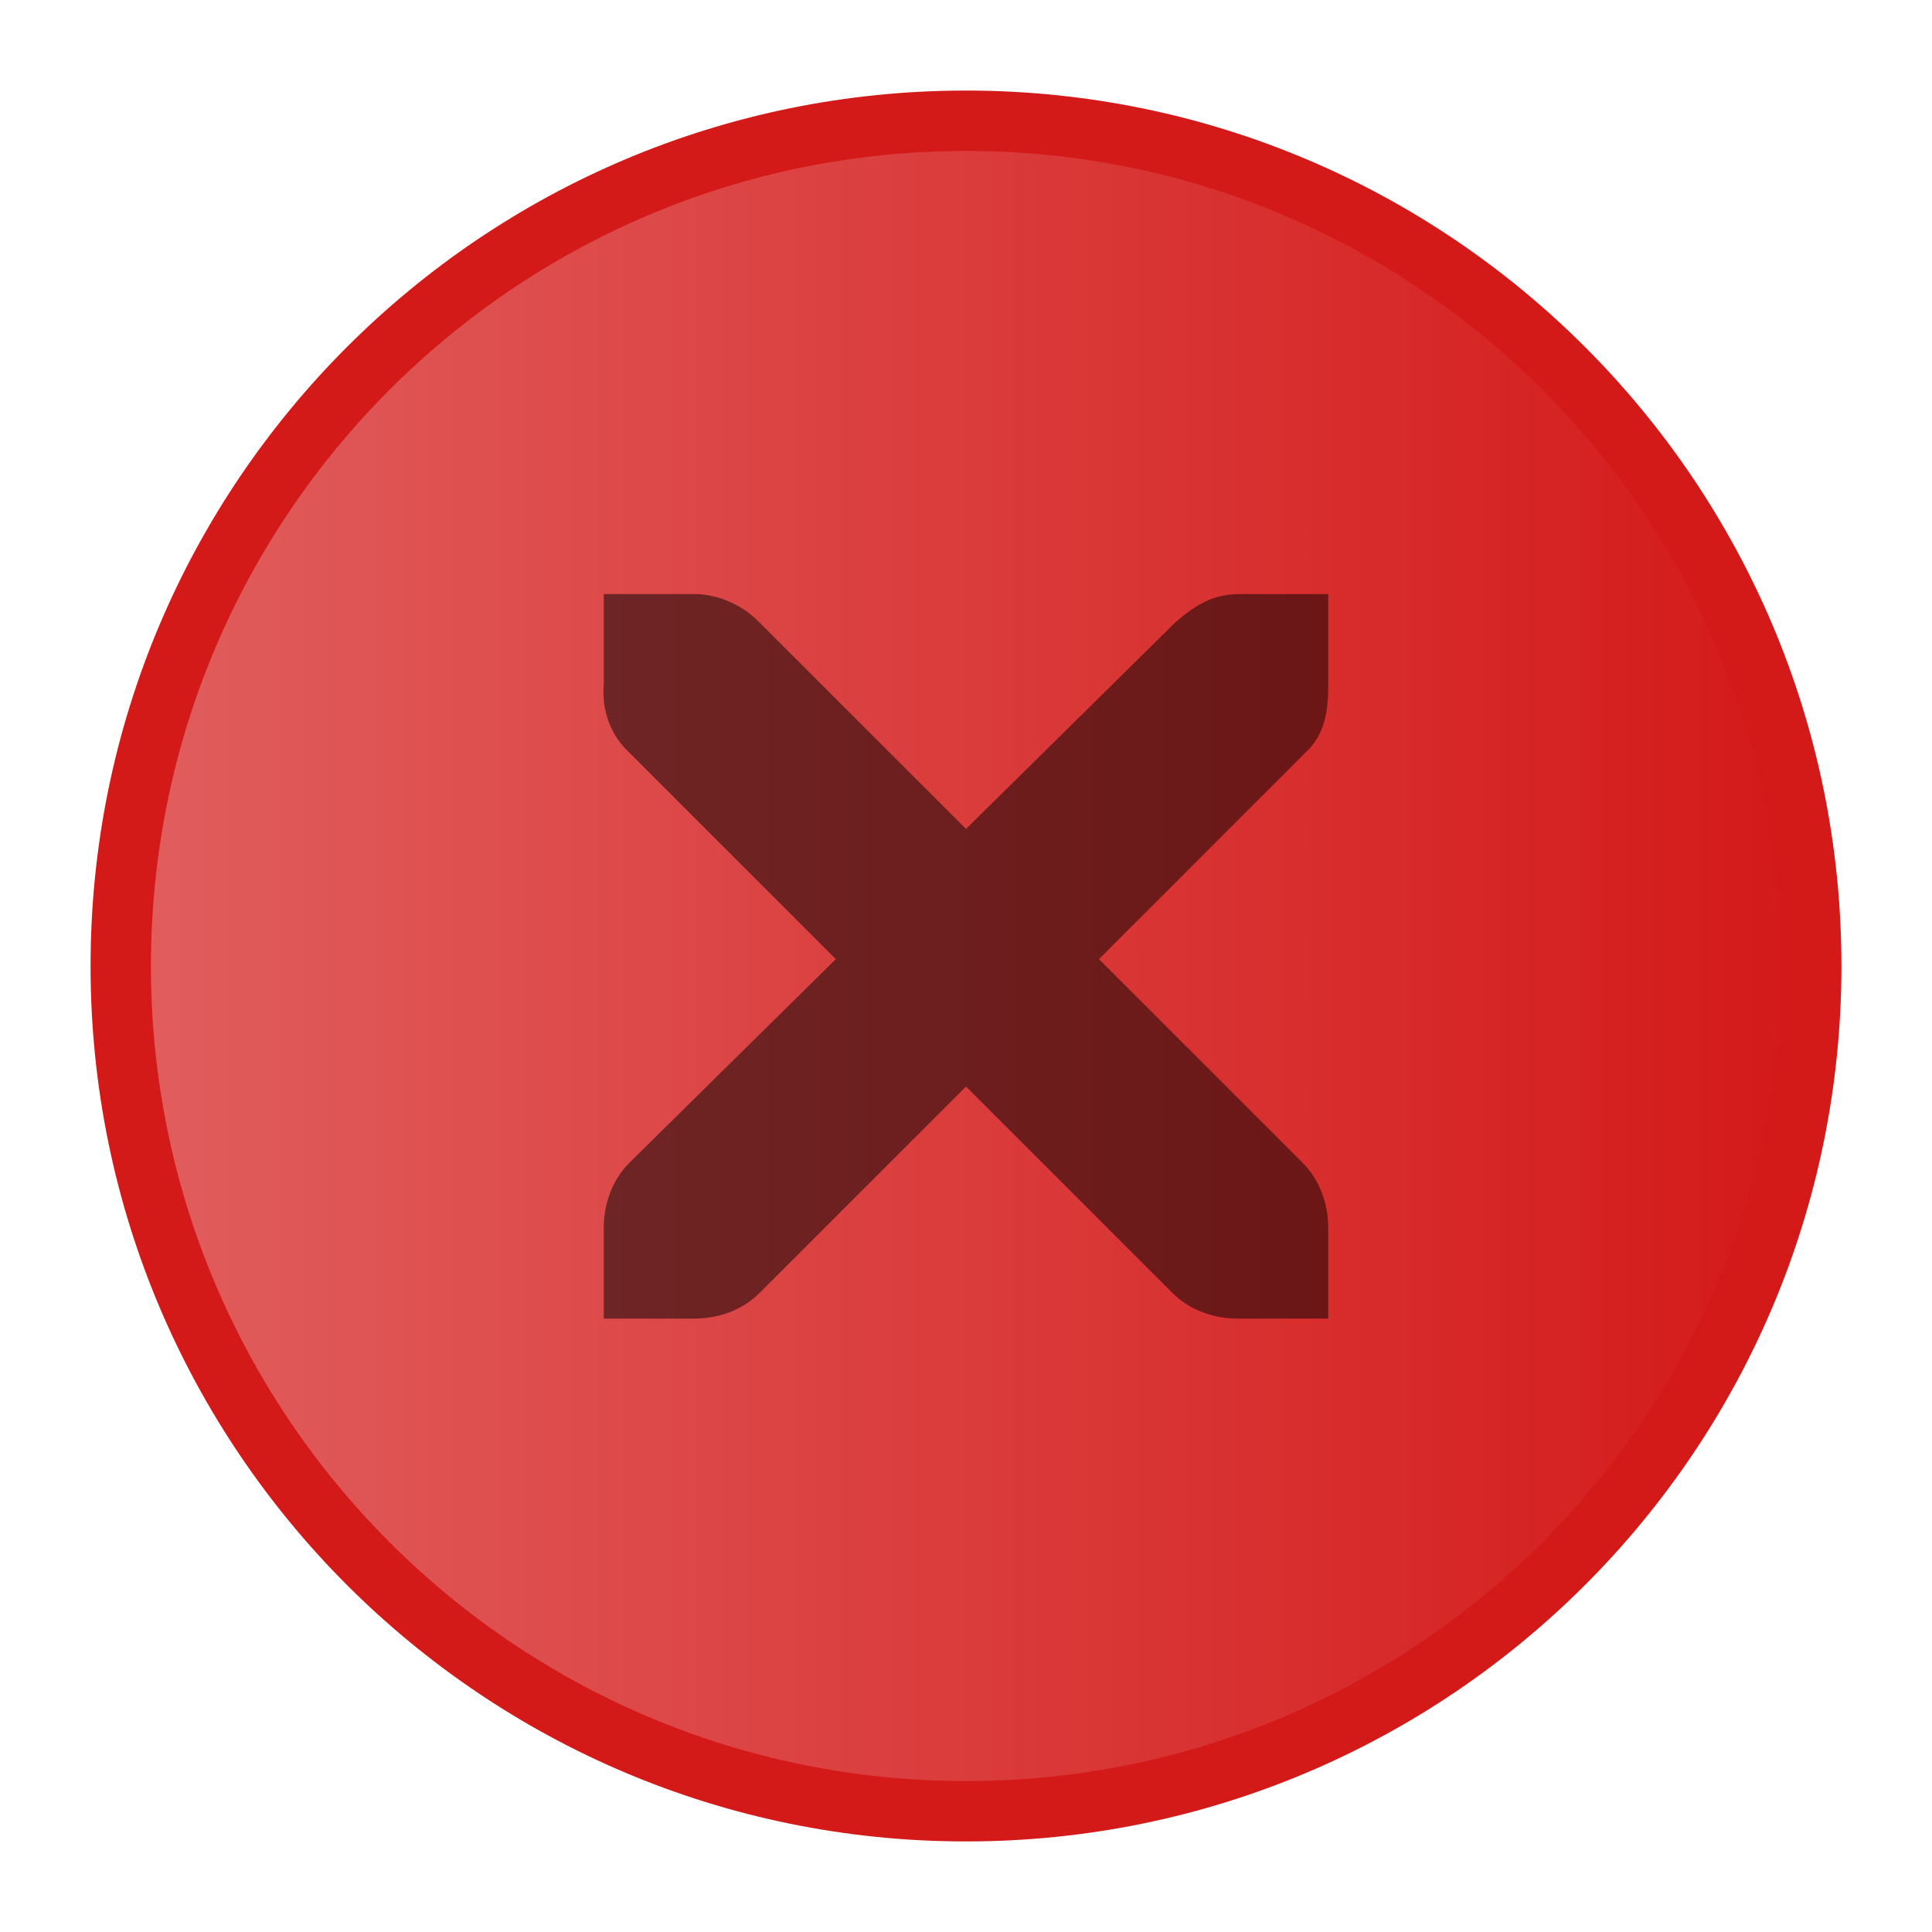
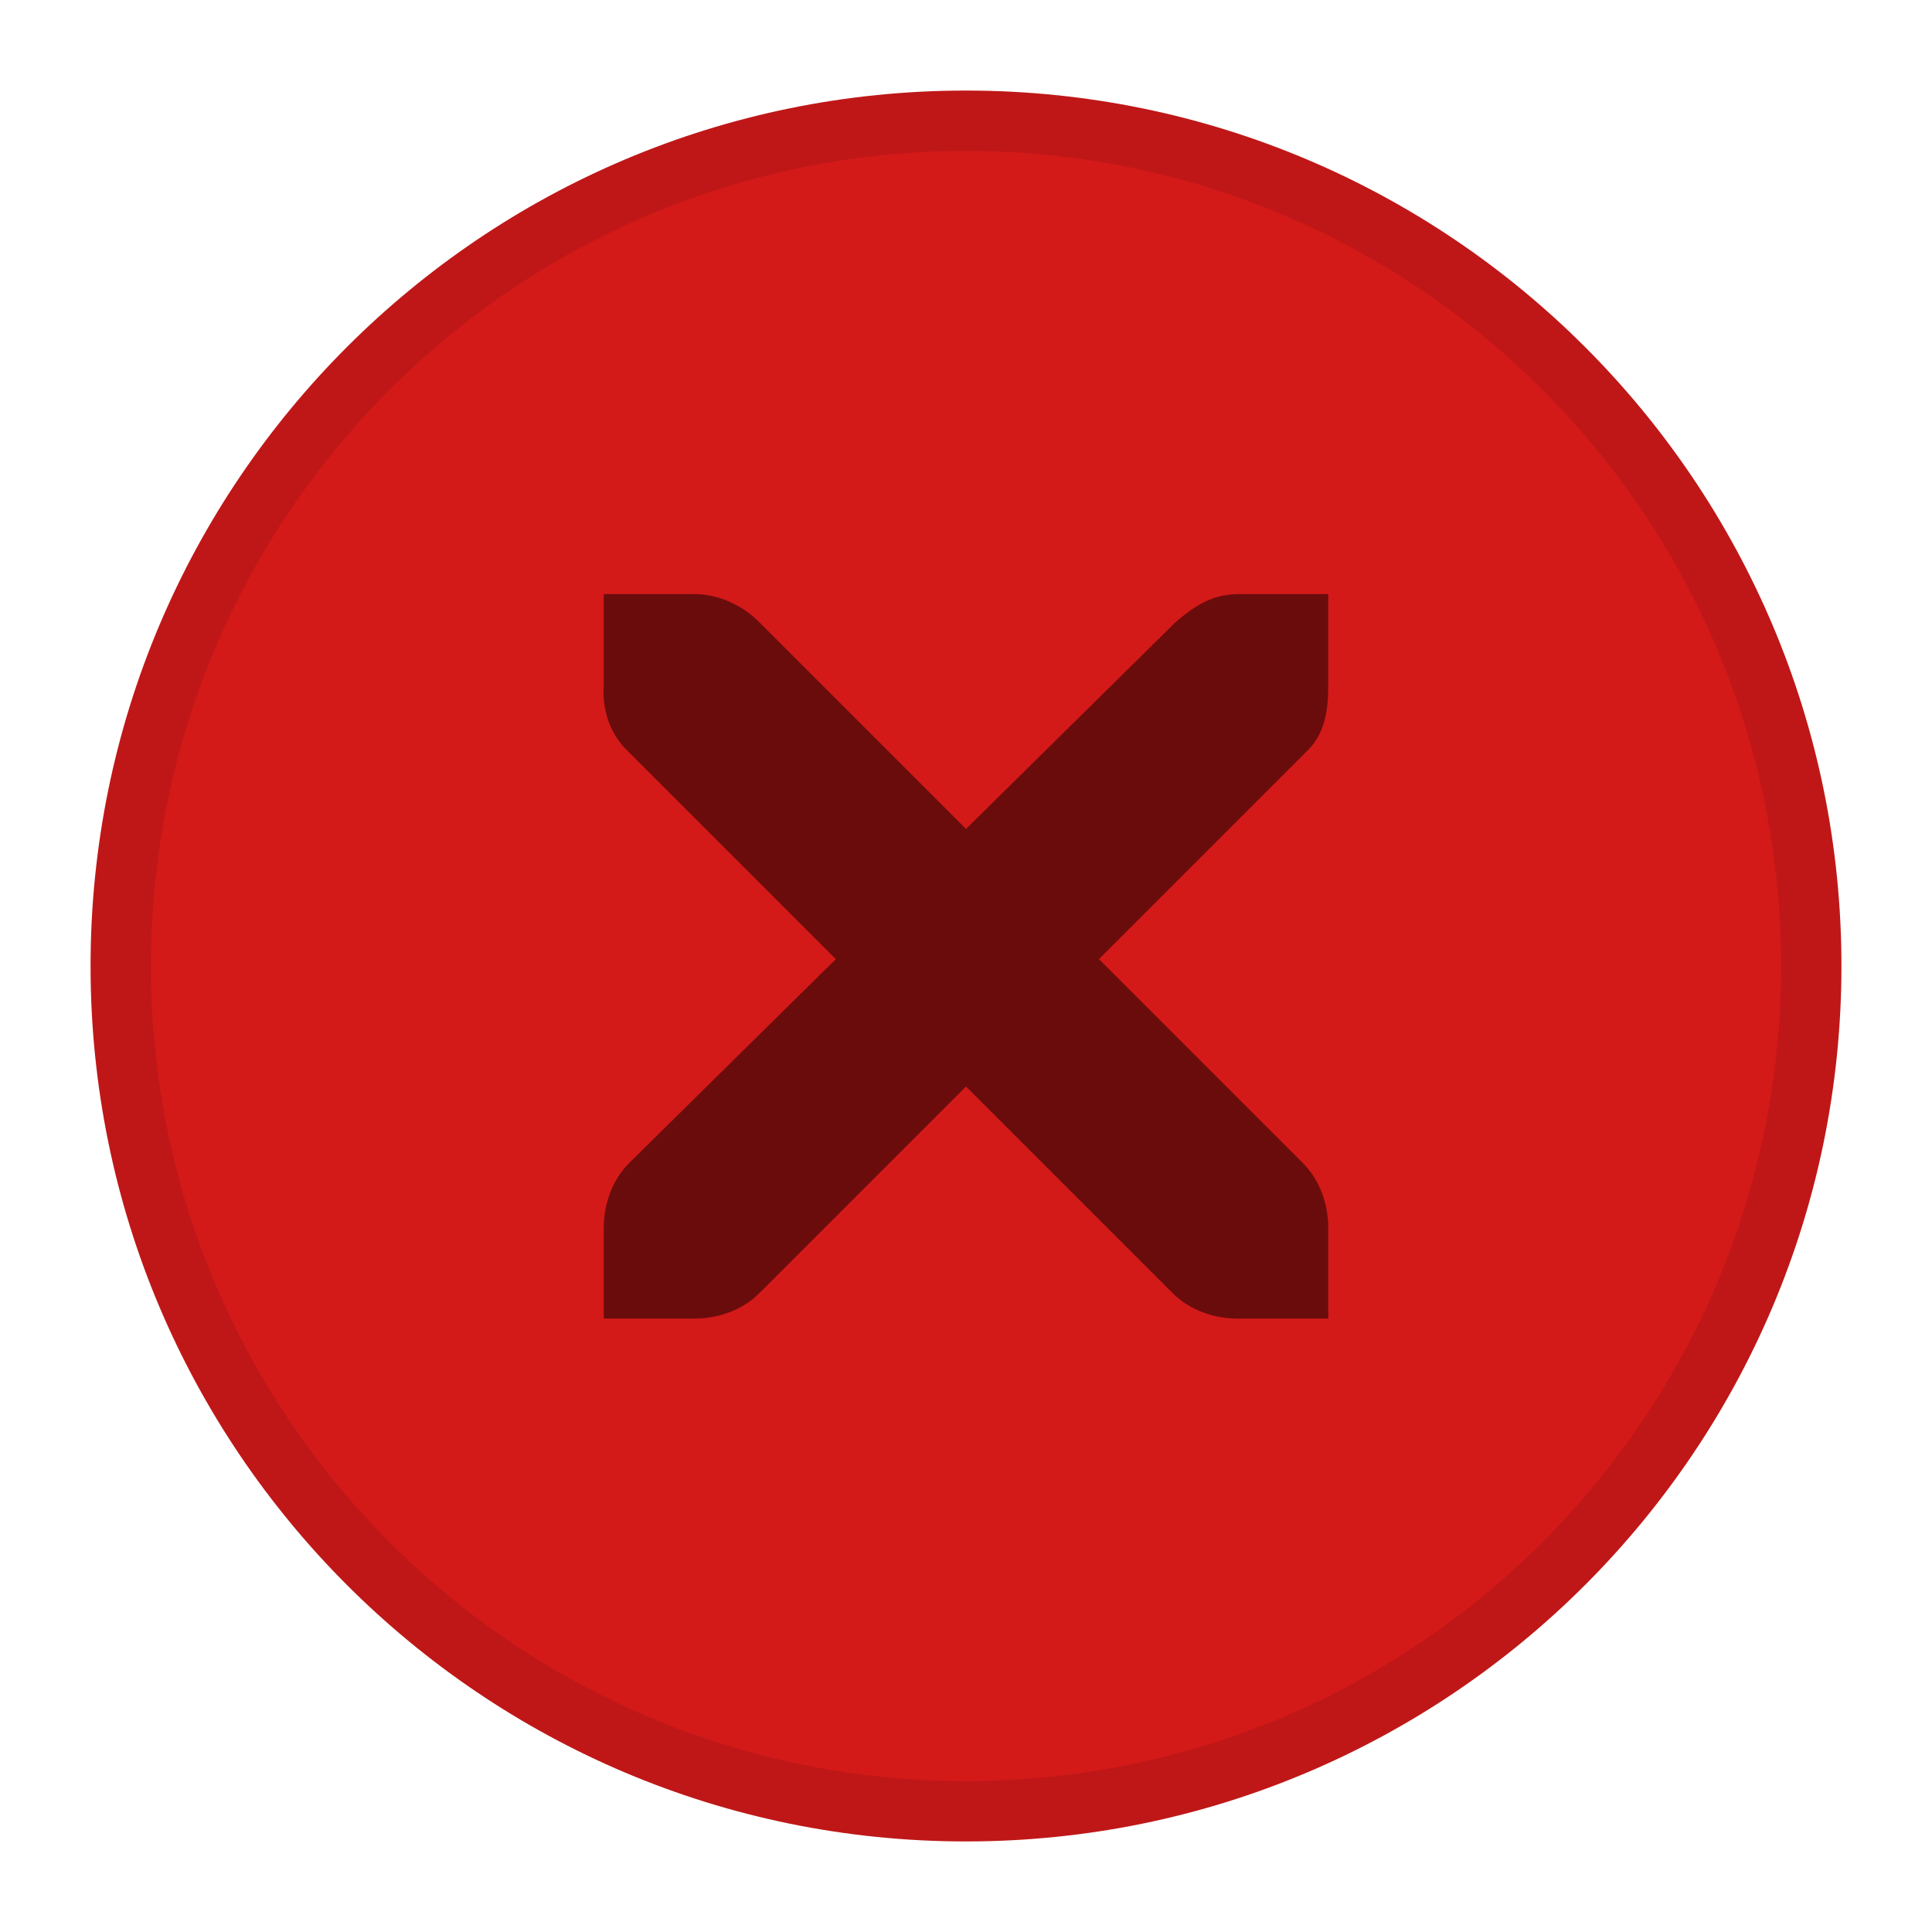
- <svg xmlns="http://www.w3.org/2000/svg" xmlns:xlink="http://www.w3.org/1999/xlink" id="svg1824" version="1.1" height="16" width="16">
-   <defs id="defs64">
-     <linearGradient id="app-menu">
-       <stop id="stop2" offset="0" style="stop-color:#5ebdab" />
-       <stop id="stop4" offset="1" style="stop-color:#19a187" />
-     </linearGradient>
-     <linearGradient id="close-button">
-       <stop id="stop7" offset="0" style="stop-color:#e15e5e" />
-       <stop id="stop9" offset="1" style="stop-color:#d41919" />
-     </linearGradient>
-     <linearGradient id="maximize-button">
-       <stop id="stop12" offset="0" style="stop-color:#72a2f4" />
-       <stop id="stop14" offset="1" style="stop-color:#367bf1" />
-     </linearGradient>
-     <linearGradient id="minimize-button">
-       <stop id="stop17" offset="0" style="stop-color:#fea44c" />
-       <stop id="stop19" offset="1" style="stop-color:#fd7d00" />
-     </linearGradient>
-     <linearGradient id="app-menu-dark">
-       <stop id="stop22" offset="0" style="stop-color:#47b49f" />
-       <stop id="stop24" offset="1" style="stop-color:#19a187" />
-     </linearGradient>
-     <linearGradient id="close-button-dark">
-       <stop id="stop27" offset="0" style="stop-color:#dd4747" />
-       <stop id="stop29" offset="1" style="stop-color:#d41919" />
-     </linearGradient>
-     <linearGradient id="maximize-button-dark">
-       <stop id="stop32" offset="0" style="stop-color:#4a88f1" />
-       <stop id="stop34" offset="1" style="stop-color:#367bf1" />
-     </linearGradient>
-     <linearGradient id="minimize-button-dark">
-       <stop id="stop37" offset="0" style="stop-color:#fd9733" />
-       <stop id="stop39" offset="1" style="stop-color:#fd7d00" />
-     </linearGradient>
-     <linearGradient xlink:href="#minimize-button" gradientUnits="userSpaceOnUse" y2="-177.63" y1="-177.63" x2="602" x1="588" id="linearGradient1827" />
-     <linearGradient xlink:href="#maximize-button" gradientUnits="userSpaceOnUse" y2="-177.63" y1="-177.63" x2="631" x1="617" id="linearGradient1845" />
-     <linearGradient xlink:href="#minimize-button-dark" gradientUnits="userSpaceOnUse" y2="-177.64" y1="-177.64" x2="602" x1="588" id="linearGradient1859" />
-     <linearGradient xlink:href="#minimize-button-dark" gradientUnits="userSpaceOnUse" y2="99" y1="99" x2="381" x1="367" id="linearGradient1861" />
-     <linearGradient xlink:href="#minimize-button-dark" gradientUnits="userSpaceOnUse" y2="116" y1="116" x2="381" x1="367" id="linearGradient1863" />
-     <linearGradient xlink:href="#minimize-button" gradientUnits="userSpaceOnUse" y2="255" y1="255" x2="1383" x1="1369" id="linearGradient1865" />
-     <linearGradient xlink:href="#minimize-button" gradientUnits="userSpaceOnUse" y2="99" y1="99" x2="139" x1="125" id="linearGradient1867" />
-     <linearGradient xlink:href="#maximize-button-dark" gradientUnits="userSpaceOnUse" y2="116" y1="116" x2="401" x1="387" id="linearGradient1877" />
-     <linearGradient xlink:href="#maximize-button-dark" gradientUnits="userSpaceOnUse" y2="99" y1="99" x2="401" x1="387" id="linearGradient1879" />
-     <linearGradient xlink:href="#maximize-button" gradientUnits="userSpaceOnUse" y2="255" y1="255" x2="1383" x1="1369" id="linearGradient1881" />
-     <linearGradient xlink:href="#maximize-button" gradientUnits="userSpaceOnUse" y2="99" y1="99" x2="159" x1="145" id="linearGradient1883" />
-     <linearGradient xlink:href="#close-button" gradientUnits="userSpaceOnUse" y2="65" y1="65" x2="179" x1="165" id="linearGradient1891" />
-     <linearGradient xlink:href="#close-button-dark" gradientUnits="userSpaceOnUse" y2="65" y1="65" x2="421" x1="407" id="linearGradient1901" />
-     <linearGradient xlink:href="#close-button-dark" gradientUnits="userSpaceOnUse" y2="99" y1="99" x2="421" x1="407" id="linearGradient1903" />
-     <linearGradient xlink:href="#close-button-dark" gradientUnits="userSpaceOnUse" y2="116" y1="116" x2="421" x1="407" id="linearGradient1905" />
-     <linearGradient xlink:href="#close-button" gradientUnits="userSpaceOnUse" y2="255" y1="255" x2="1383" x1="1369" id="linearGradient1907" />
-     <linearGradient xlink:href="#close-button" gradientUnits="userSpaceOnUse" y2="99" y1="99" x2="179" x1="165" id="linearGradient1909" />
-     <linearGradient xlink:href="#app-menu" gradientUnits="userSpaceOnUse" y2="65" y1="65" x2="179" x1="165" id="linearGradient1916" />
-     <linearGradient xlink:href="#app-menu" gradientUnits="userSpaceOnUse" gradientTransform="translate(20)" y2="99" y1="99" x2="179" x1="165" id="linearGradient2049" />
-     <linearGradient xlink:href="#maximize-button-dark" gradientUnits="userSpaceOnUse" y2="-177.63" y1="-177.63" x2="631" x1="617" id="linearGradient1953" />
-     <linearGradient xlink:href="#app-menu-dark" gradientUnits="userSpaceOnUse" gradientTransform="translate(20)" y2="99" y1="99" x2="179" x1="165" id="linearGradient1963" />
-     <linearGradient xlink:href="#app-menu-dark" gradientUnits="userSpaceOnUse" y2="65" y1="65" x2="179" x1="165" id="linearGradient1967" />
-     <linearGradient y2="99" x2="179" y1="99" x1="165" gradientTransform="translate(20)" gradientUnits="userSpaceOnUse" id="linearGradient1830" xlink:href="#app-menu" />
-     <linearGradient y2="99" x2="179" y1="99" x1="165" gradientTransform="translate(20)" gradientUnits="userSpaceOnUse" id="linearGradient1832" xlink:href="#app-menu-dark" />
-   </defs>
+ <svg xmlns="http://www.w3.org/2000/svg" id="svg1760" version="1.1" height="16" width="16">
+   <defs id="defs1764" />
  <g transform="translate(-542,185.64)" id="titlebutton-close-hover">
-     <g id="g687" transform="translate(-781,-432.64)">
-       <g id="g685" transform="translate(-103)">
-         <g id="g683" transform="translate(58)">
-           <path id="path681" style="fill:url(#linearGradient1909);stroke:#d41919;stroke-width:0.5" d="m 172,92 c -3.866,0 -7,3.134 -7,7 0,3.866 3.134,7 7,7 3.866,0 7,-3.134 7,-7 0,-3.866 -3.134,-7 -7,-7 z" transform="translate(1204,156)" />
+     <g id="g623" transform="translate(-781,-432.64)">
+       <g id="g621" transform="translate(-103)">
+         <g id="g619" transform="translate(58)">
+           <path id="path617" style="fill:#d41919;stroke:#bf1717;stroke-width:0.5" d="m 172,92 c -3.866,0 -7,3.134 -7,7 0,3.866 3.134,7 7,7 3.866,0 7,-3.134 7,-7 0,-3.866 -3.134,-7 -7,-7 z" transform="translate(1204,156)" />
        </g>
      </g>
    </g>
-     <rect id="rect689" style="fill:none" height="16" width="16" y="-185.64" x="542" />
-     <path id="path691" style="color:#bebebe;text-indent:0;text-decoration:none;text-decoration-line:none;text-transform:none;opacity:0.5;enable-background:new" d="m 547,-180.72 h 0.75 c 0.008,-9e-5 0.016,-3.5e-4 0.023,0 0.191,0.008 0.382,0.096 0.516,0.234 l 1.711,1.711 1.734,-1.711 c 0.199,-0.173 0.335,-0.229 0.516,-0.234 h 0.75 v 0.75 c 0,0.215 -0.026,0.413 -0.188,0.562 l -1.711,1.711 1.688,1.688 c 0.141,0.141 0.211,0.34 0.211,0.539 v 0.75 h -0.75 c -0.199,-1e-5 -0.398,-0.07 -0.539,-0.211 l -1.711,-1.711 -1.711,1.711 c -0.141,0.141 -0.34,0.211 -0.539,0.211 h -0.75 v -0.75 c 0,-0.199 0.07,-0.398 0.211,-0.539 l 1.711,-1.688 -1.711,-1.711 c -0.158,-0.146 -0.227,-0.352 -0.211,-0.562 v -0.75 z" />
+     <rect id="rect625" style="fill:none" height="16" width="16" y="-185.64" x="542" />
+     <path id="path627" style="color:#bebebe;text-indent:0;text-decoration:none;text-decoration-line:none;text-transform:none;opacity:0.5;enable-background:new" d="m 547,-180.72 h 0.75 c 0.008,-9e-5 0.016,-3.5e-4 0.023,0 0.191,0.008 0.382,0.096 0.516,0.234 l 1.711,1.711 1.734,-1.711 c 0.199,-0.173 0.335,-0.229 0.516,-0.234 h 0.75 v 0.75 c 0,0.215 -0.026,0.413 -0.188,0.562 l -1.711,1.711 1.688,1.688 c 0.141,0.141 0.211,0.34 0.211,0.539 v 0.75 h -0.75 c -0.199,-1e-5 -0.398,-0.07 -0.539,-0.211 l -1.711,-1.711 -1.711,1.711 c -0.141,0.141 -0.34,0.211 -0.539,0.211 h -0.75 v -0.75 c 0,-0.199 0.07,-0.398 0.211,-0.539 l 1.711,-1.688 -1.711,-1.711 c -0.158,-0.146 -0.227,-0.352 -0.211,-0.562 v -0.75 z" />
  </g>
</svg>
